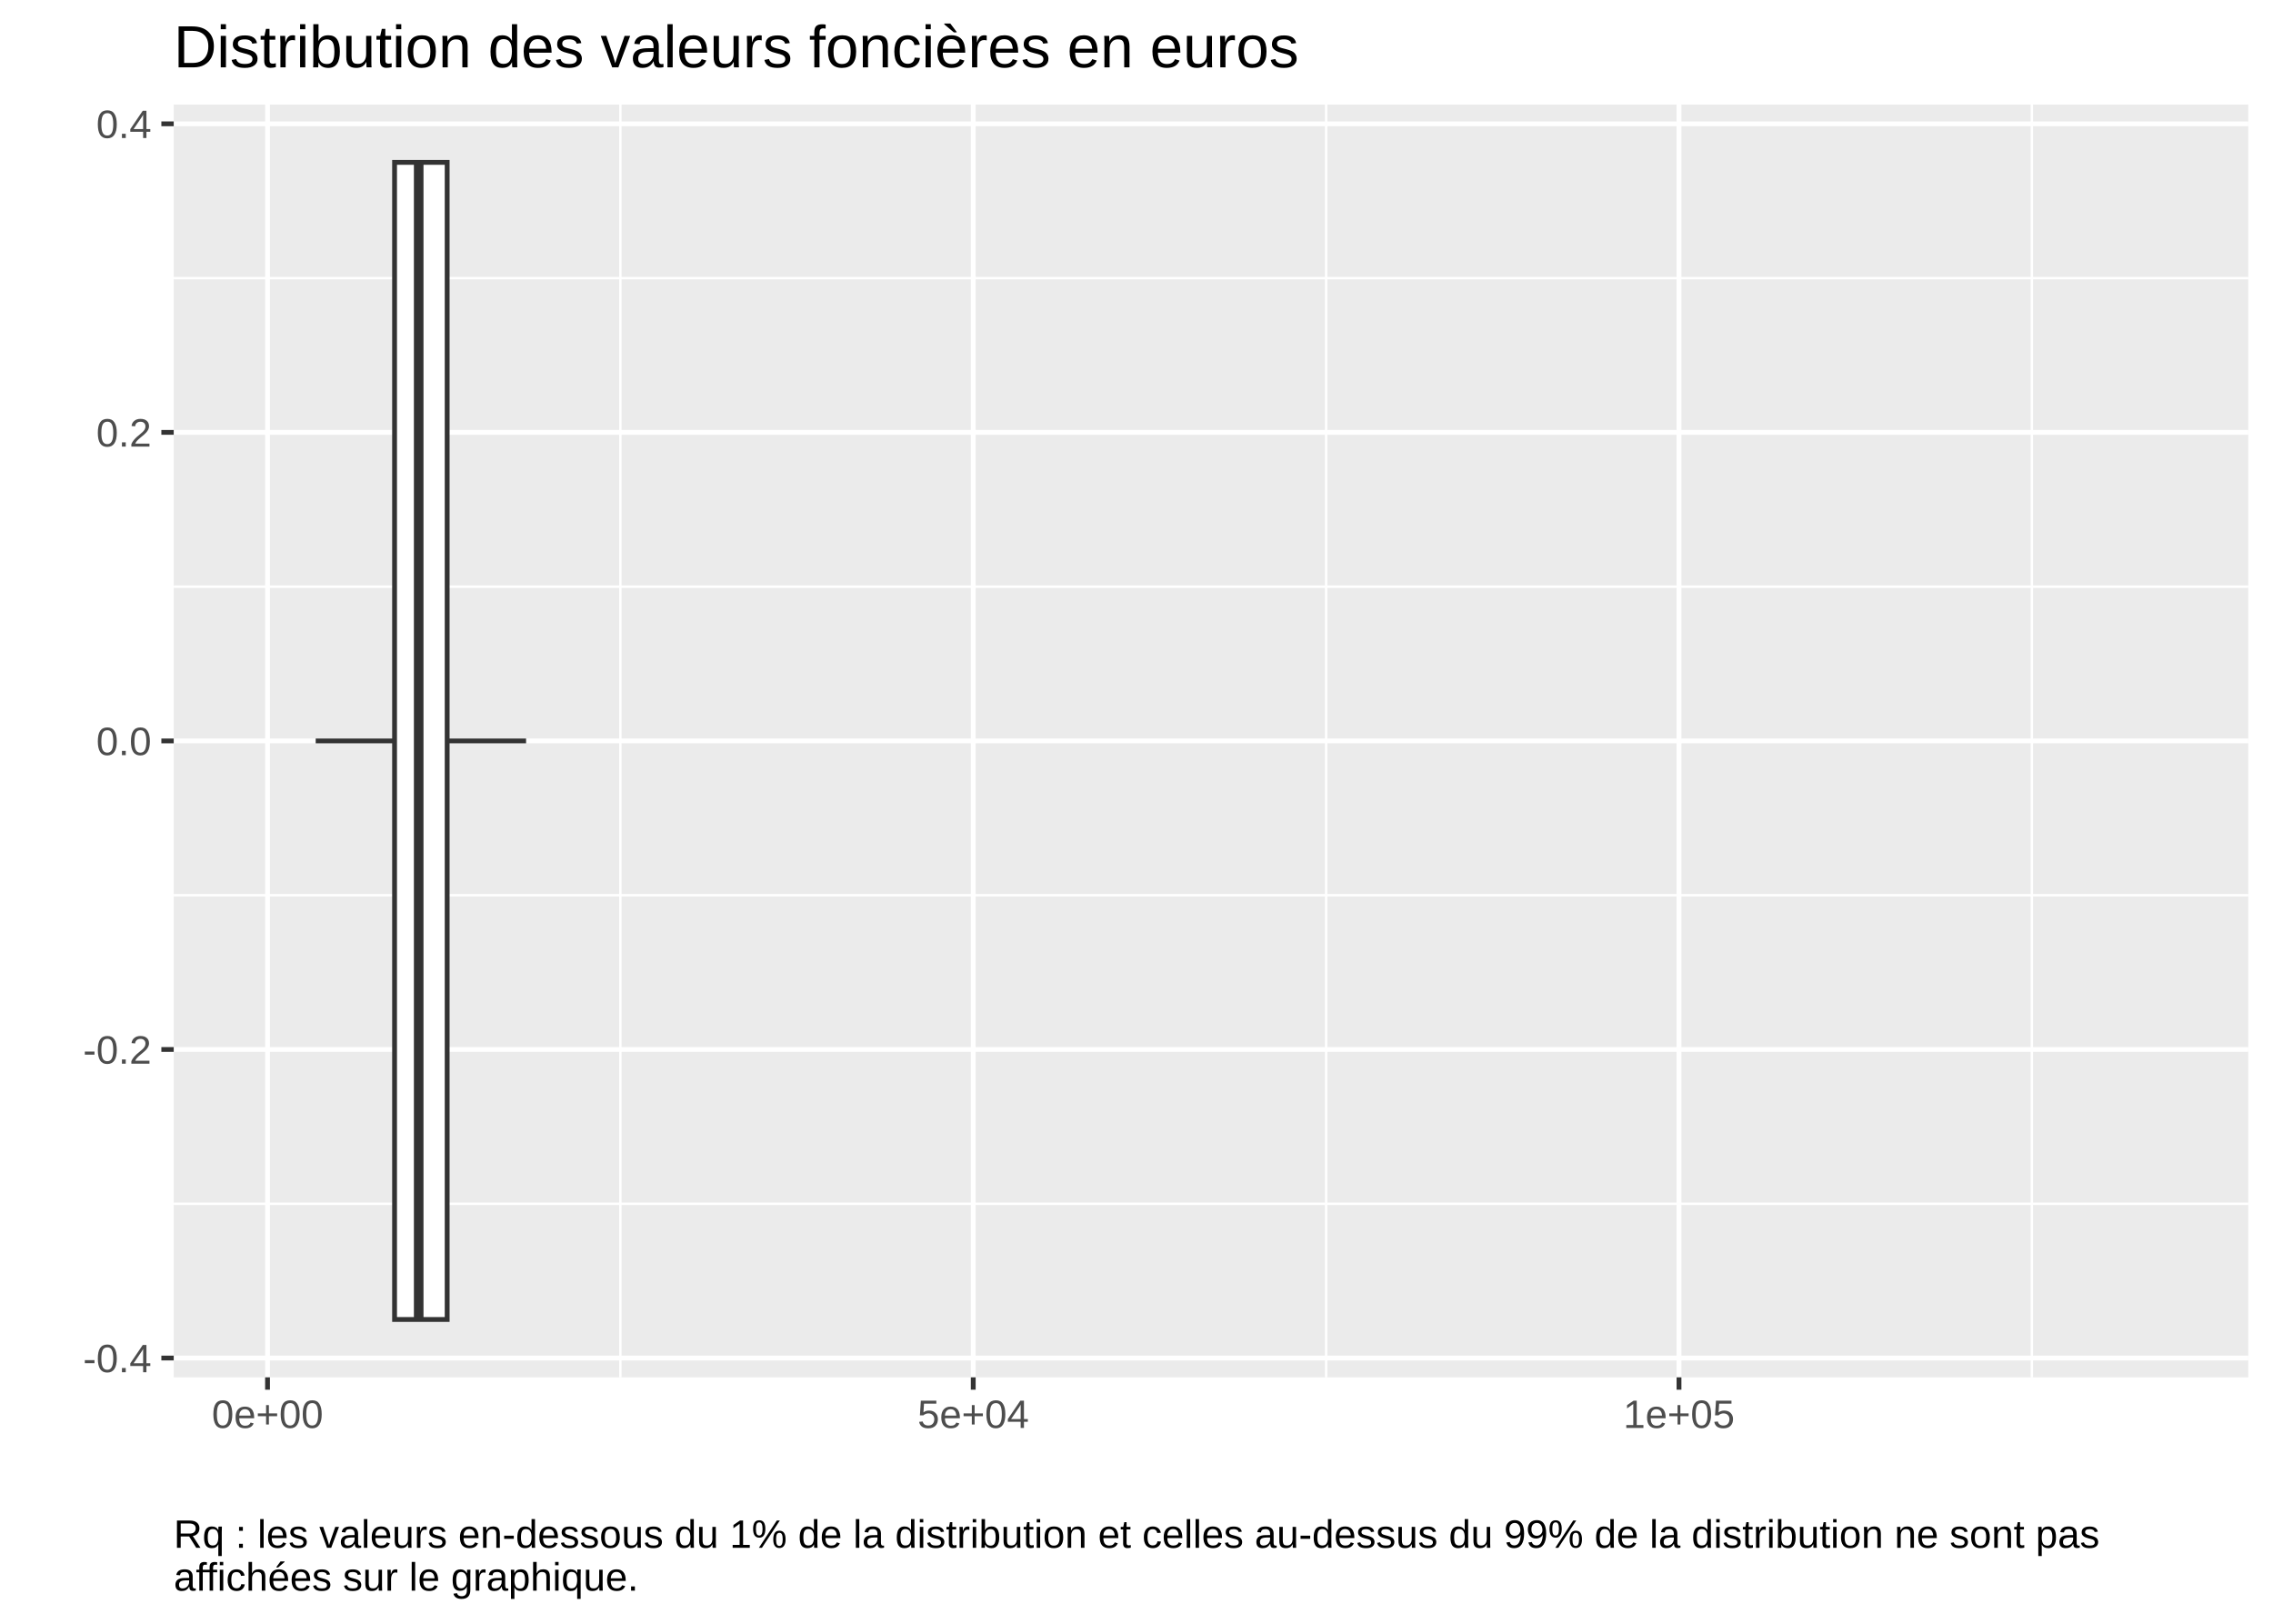
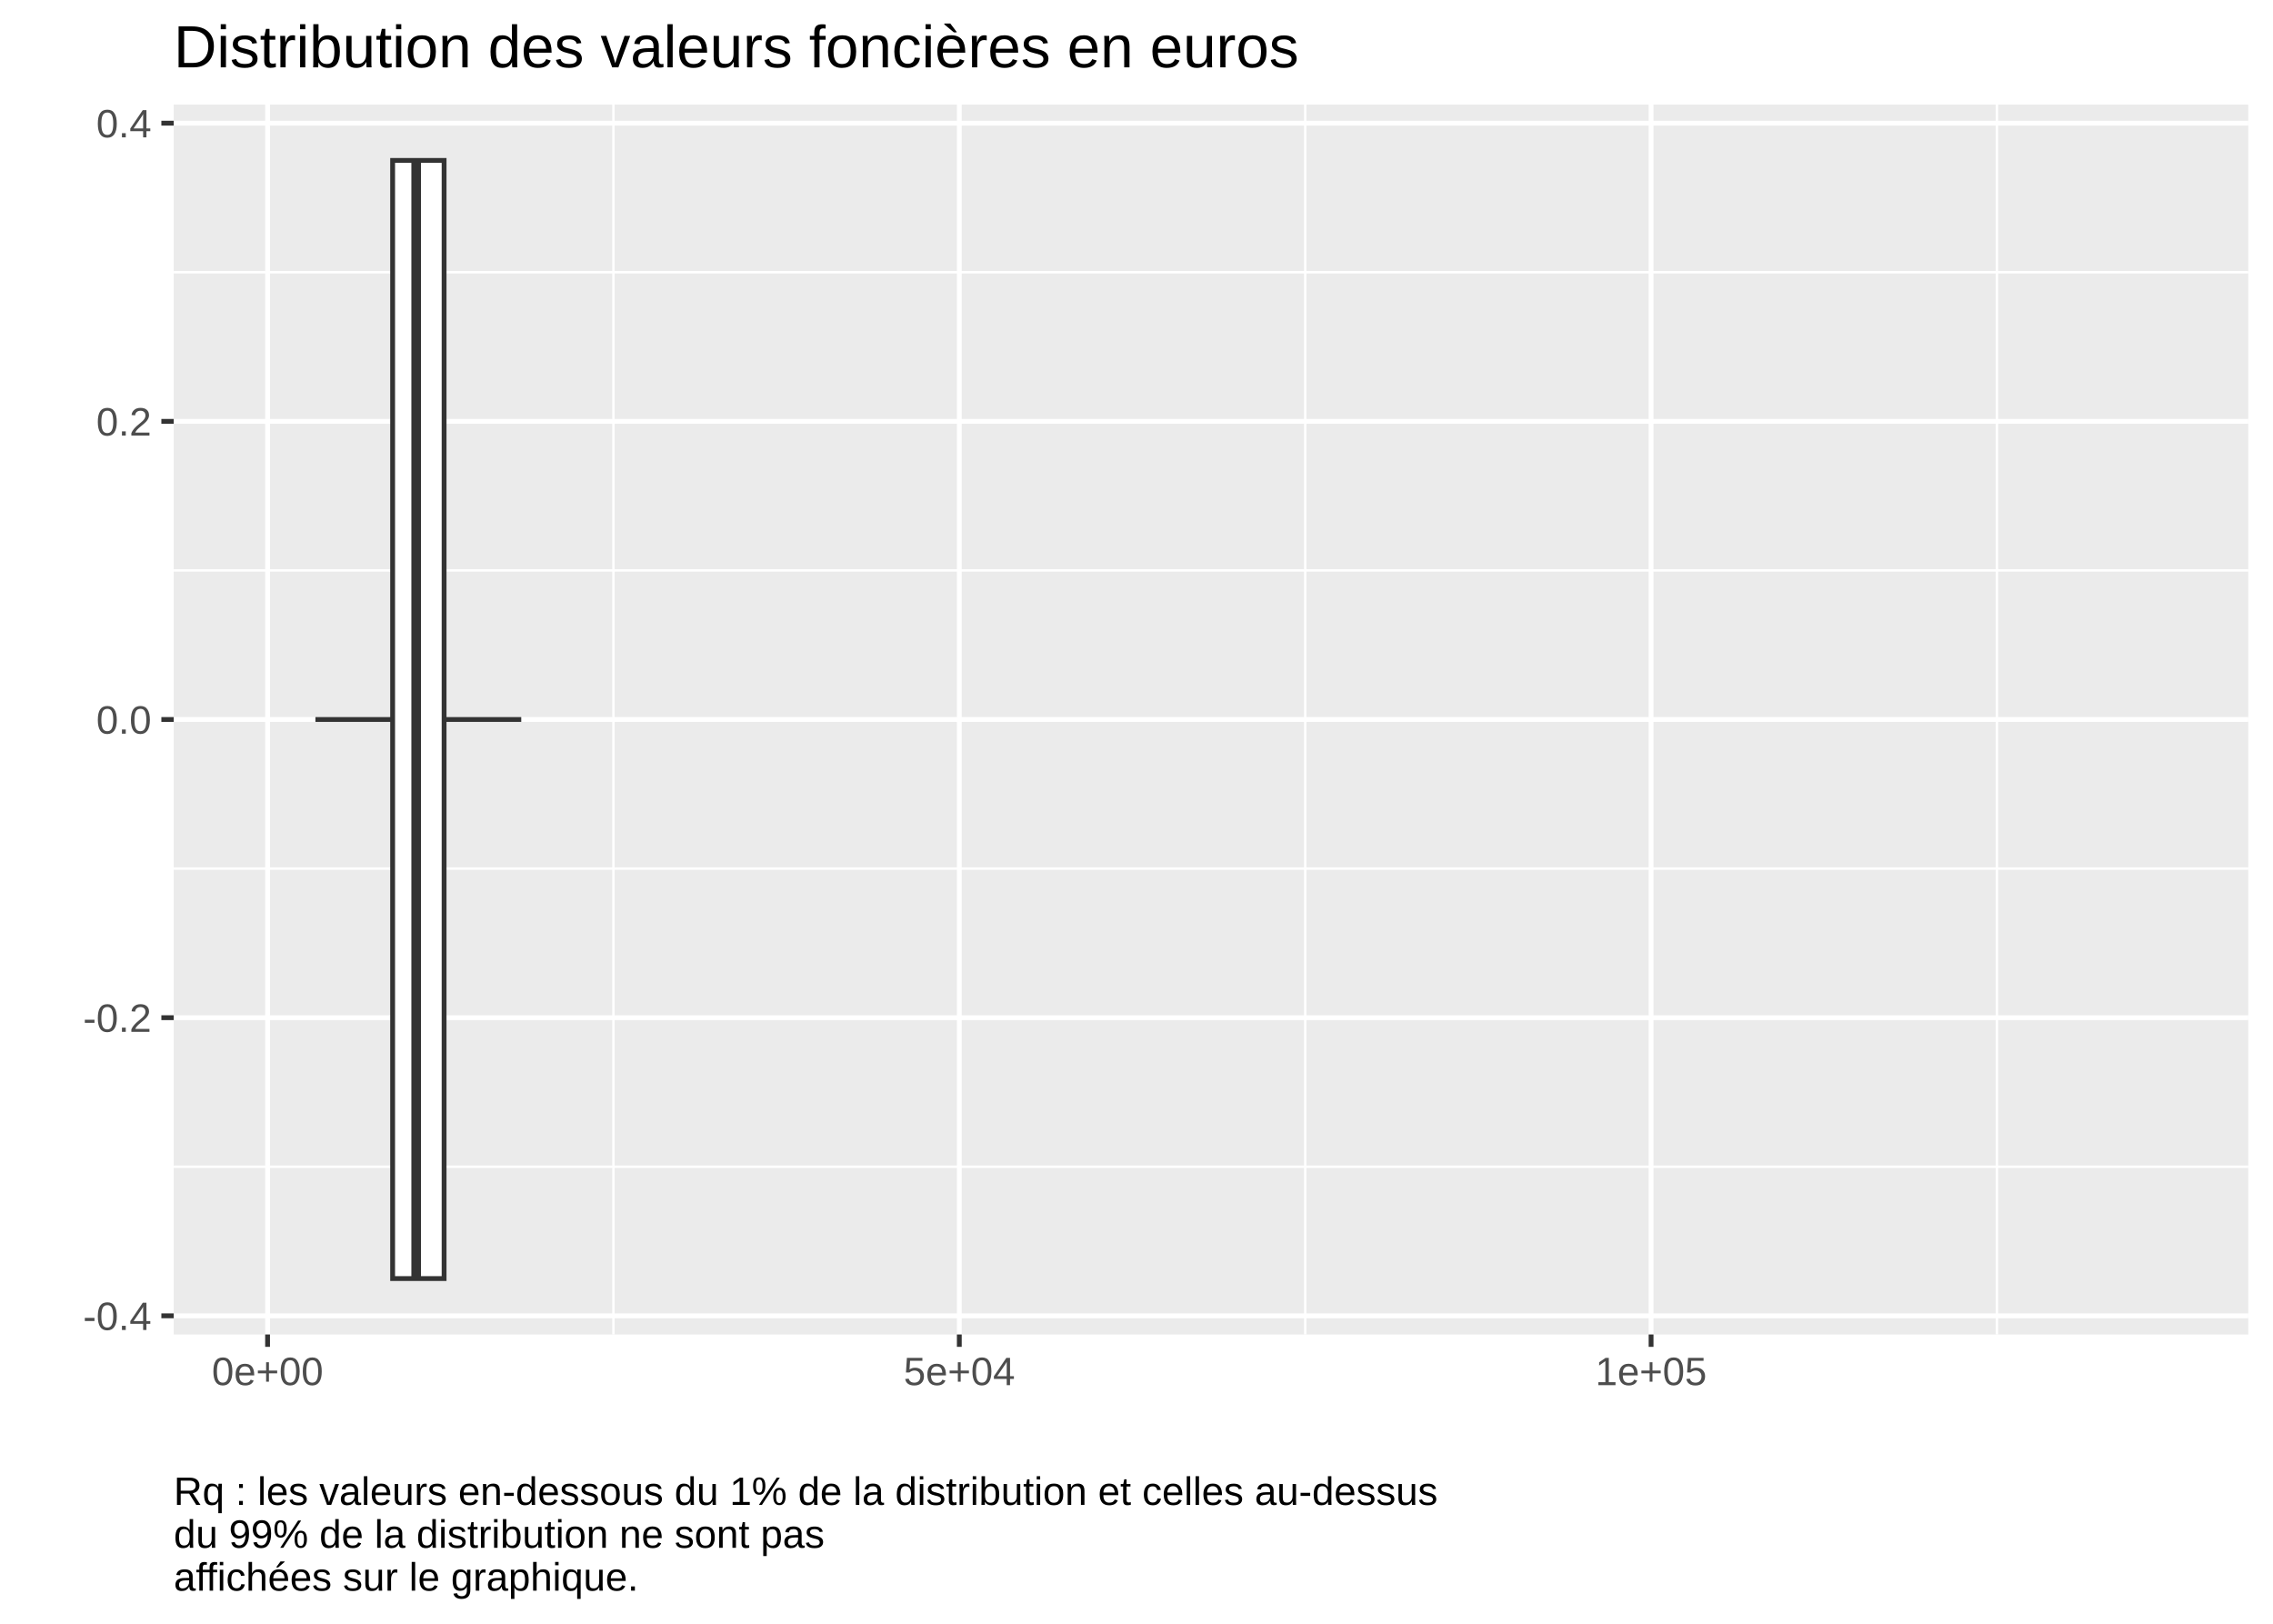
<svg xmlns="http://www.w3.org/2000/svg" class="svglite" width="504.00pt" height="360.00pt" viewBox="0 0 504.00 360.00">
  <defs>
    <style type="text/css">
    .svglite line, .svglite polyline, .svglite polygon, .svglite path, .svglite rect, .svglite circle {
      fill: none;
      stroke: #000000;
      stroke-linecap: round;
      stroke-linejoin: round;
      stroke-miterlimit: 10.00;
    }
    .svglite text {
      white-space: pre;
    }
  </style>
  </defs>
  <rect width="100%" height="100%" style="stroke: none; fill: #FFFFFF;" />
  <defs>
    <clipPath id="cpMC4wMHw1MDQuMDB8MC4wMHwzNjAuMDA=">
      <rect x="0.00" y="0.00" width="504.00" height="360.00" />
    </clipPath>
  </defs>
  <g clip-path="url(#cpMC4wMHw1MDQuMDB8MC4wMHwzNjAuMDA=)">
    <rect x="0.00" y="0.00" width="504.00" height="360.00" style="stroke-width: 1.07; stroke: #FFFFFF; fill: #FFFFFF;" />
  </g>
  <defs>
-     <clipPath id="cpMzguNTJ8NDk4LjUyfDIzLjE4fDMwNS4zNw==">
-       <rect x="38.52" y="23.18" width="460.00" height="282.19" />
+     <clipPath id="cpMzguNTJ8NDk4LjUyfDIzLjE4fDI5NS44Nw==">
+       <rect x="38.52" y="23.18" width="460.00" height="272.69" />
    </clipPath>
  </defs>
-   <g clip-path="url(#cpMzguNTJ8NDk4LjUyfDIzLjE4fDMwNS4zNw==)">
-     <rect x="38.52" y="23.18" width="460.00" height="282.19" style="stroke-width: 1.07; stroke: none; fill: #EBEBEB;" />
-     <polyline points="38.52,266.89 498.52,266.89 " style="stroke-width: 0.53; stroke: #FFFFFF; stroke-linecap: butt;" />
-     <polyline points="38.52,198.48 498.52,198.48 " style="stroke-width: 0.53; stroke: #FFFFFF; stroke-linecap: butt;" />
-     <polyline points="38.52,130.07 498.52,130.07 " style="stroke-width: 0.53; stroke: #FFFFFF; stroke-linecap: butt;" />
-     <polyline points="38.52,61.66 498.52,61.66 " style="stroke-width: 0.53; stroke: #FFFFFF; stroke-linecap: butt;" />
-     <polyline points="137.56,305.37 137.56,23.18 " style="stroke-width: 0.53; stroke: #FFFFFF; stroke-linecap: butt;" />
-     <polyline points="294.05,305.37 294.05,23.18 " style="stroke-width: 0.53; stroke: #FFFFFF; stroke-linecap: butt;" />
-     <polyline points="450.53,305.37 450.53,23.18 " style="stroke-width: 0.53; stroke: #FFFFFF; stroke-linecap: butt;" />
-     <polyline points="38.52,301.09 498.52,301.09 " style="stroke-width: 1.07; stroke: #FFFFFF; stroke-linecap: butt;" />
-     <polyline points="38.52,232.68 498.52,232.68 " style="stroke-width: 1.07; stroke: #FFFFFF; stroke-linecap: butt;" />
-     <polyline points="38.52,164.27 498.52,164.27 " style="stroke-width: 1.07; stroke: #FFFFFF; stroke-linecap: butt;" />
-     <polyline points="38.52,95.86 498.52,95.86 " style="stroke-width: 1.07; stroke: #FFFFFF; stroke-linecap: butt;" />
-     <polyline points="38.52,27.45 498.52,27.45 " style="stroke-width: 1.07; stroke: #FFFFFF; stroke-linecap: butt;" />
-     <polyline points="59.32,305.37 59.32,23.18 " style="stroke-width: 1.07; stroke: #FFFFFF; stroke-linecap: butt;" />
-     <polyline points="215.80,305.37 215.80,23.18 " style="stroke-width: 1.07; stroke: #FFFFFF; stroke-linecap: butt;" />
-     <polyline points="372.29,305.37 372.29,23.18 " style="stroke-width: 1.07; stroke: #FFFFFF; stroke-linecap: butt;" />
-     <line x1="99.15" y1="164.27" x2="116.65" y2="164.27" style="stroke-width: 1.07; stroke: #333333; stroke-linecap: butt;" />
-     <line x1="87.49" y1="164.27" x2="70.00" y2="164.27" style="stroke-width: 1.07; stroke: #333333; stroke-linecap: butt;" />
-     <polygon points="99.15,292.54 87.49,292.54 87.49,36.00 99.15,36.00 99.15,292.54 " style="stroke-width: 1.07; stroke: #333333; stroke-linecap: butt; stroke-linejoin: miter; fill: #FFFFFF;" />
-     <line x1="92.84" y1="292.54" x2="92.84" y2="36.00" style="stroke-width: 2.13; stroke: #333333; stroke-linecap: butt; stroke-linejoin: miter;" />
+   <g clip-path="url(#cpMzguNTJ8NDk4LjUyfDIzLjE4fDI5NS44Nw==)">
+     <rect x="38.52" y="23.18" width="460.00" height="272.69" style="stroke-width: 1.07; stroke: none; fill: #EBEBEB;" />
+     <polyline points="38.52,258.68 498.52,258.68 " style="stroke-width: 0.53; stroke: #FFFFFF; stroke-linecap: butt;" />
+     <polyline points="38.52,192.57 498.52,192.57 " style="stroke-width: 0.53; stroke: #FFFFFF; stroke-linecap: butt;" />
+     <polyline points="38.52,126.47 498.52,126.47 " style="stroke-width: 0.53; stroke: #FFFFFF; stroke-linecap: butt;" />
+     <polyline points="38.52,60.36 498.52,60.36 " style="stroke-width: 0.53; stroke: #FFFFFF; stroke-linecap: butt;" />
+     <polyline points="136.02,295.87 136.02,23.18 " style="stroke-width: 0.53; stroke: #FFFFFF; stroke-linecap: butt;" />
+     <polyline points="289.41,295.87 289.41,23.18 " style="stroke-width: 0.53; stroke: #FFFFFF; stroke-linecap: butt;" />
+     <polyline points="442.79,295.87 442.79,23.18 " style="stroke-width: 0.53; stroke: #FFFFFF; stroke-linecap: butt;" />
+     <polyline points="38.52,291.73 498.52,291.73 " style="stroke-width: 1.07; stroke: #FFFFFF; stroke-linecap: butt;" />
+     <polyline points="38.52,225.63 498.52,225.63 " style="stroke-width: 1.07; stroke: #FFFFFF; stroke-linecap: butt;" />
+     <polyline points="38.52,159.52 498.52,159.52 " style="stroke-width: 1.07; stroke: #FFFFFF; stroke-linecap: butt;" />
+     <polyline points="38.52,93.42 498.52,93.42 " style="stroke-width: 1.07; stroke: #FFFFFF; stroke-linecap: butt;" />
+     <polyline points="38.52,27.31 498.52,27.31 " style="stroke-width: 1.07; stroke: #FFFFFF; stroke-linecap: butt;" />
+     <polyline points="59.33,295.87 59.33,23.18 " style="stroke-width: 1.07; stroke: #FFFFFF; stroke-linecap: butt;" />
+     <polyline points="212.71,295.87 212.71,23.18 " style="stroke-width: 1.07; stroke: #FFFFFF; stroke-linecap: butt;" />
+     <polyline points="366.10,295.87 366.10,23.18 " style="stroke-width: 1.07; stroke: #FFFFFF; stroke-linecap: butt;" />
+     <line x1="98.47" y1="159.52" x2="115.58" y2="159.52" style="stroke-width: 1.07; stroke: #333333; stroke-linecap: butt;" />
+     <line x1="87.06" y1="159.52" x2="69.94" y2="159.52" style="stroke-width: 1.07; stroke: #333333; stroke-linecap: butt;" />
+     <polygon points="98.47,283.47 87.06,283.47 87.06,35.57 98.47,35.57 98.47,283.47 " style="stroke-width: 1.07; stroke: #333333; stroke-linecap: butt; stroke-linejoin: miter; fill: #FFFFFF;" />
+     <line x1="92.28" y1="283.47" x2="92.28" y2="35.57" style="stroke-width: 2.13; stroke: #333333; stroke-linecap: butt; stroke-linejoin: miter;" />
  </g>
  <g clip-path="url(#cpMC4wMHw1MDQuMDB8MC4wMHwzNjAuMDA=)">
-     <text x="33.58" y="304.24" text-anchor="end" style="font-size: 8.80px;fill: #4D4D4D; font-family: &quot;Arial&quot;;" textLength="15.17px" lengthAdjust="spacingAndGlyphs">-0.4</text>
-     <text x="33.58" y="235.83" text-anchor="end" style="font-size: 8.80px;fill: #4D4D4D; font-family: &quot;Arial&quot;;" textLength="15.17px" lengthAdjust="spacingAndGlyphs">-0.2</text>
-     <text x="33.58" y="167.42" text-anchor="end" style="font-size: 8.80px;fill: #4D4D4D; font-family: &quot;Arial&quot;;" textLength="12.24px" lengthAdjust="spacingAndGlyphs">0.0</text>
-     <text x="33.58" y="99.01" text-anchor="end" style="font-size: 8.80px;fill: #4D4D4D; font-family: &quot;Arial&quot;;" textLength="12.24px" lengthAdjust="spacingAndGlyphs">0.2</text>
-     <text x="33.58" y="30.60" text-anchor="end" style="font-size: 8.80px;fill: #4D4D4D; font-family: &quot;Arial&quot;;" textLength="12.24px" lengthAdjust="spacingAndGlyphs">0.4</text>
-     <polyline points="35.78,301.09 38.52,301.09 " style="stroke-width: 1.07; stroke: #333333; stroke-linecap: butt;" />
-     <polyline points="35.78,232.68 38.52,232.68 " style="stroke-width: 1.07; stroke: #333333; stroke-linecap: butt;" />
-     <polyline points="35.78,164.27 38.52,164.27 " style="stroke-width: 1.07; stroke: #333333; stroke-linecap: butt;" />
-     <polyline points="35.78,95.86 38.52,95.86 " style="stroke-width: 1.07; stroke: #333333; stroke-linecap: butt;" />
-     <polyline points="35.78,27.45 38.52,27.45 " style="stroke-width: 1.07; stroke: #333333; stroke-linecap: butt;" />
-     <polyline points="59.32,308.11 59.32,305.37 " style="stroke-width: 1.07; stroke: #333333; stroke-linecap: butt;" />
-     <polyline points="215.80,308.11 215.80,305.37 " style="stroke-width: 1.07; stroke: #333333; stroke-linecap: butt;" />
-     <polyline points="372.29,308.11 372.29,305.37 " style="stroke-width: 1.07; stroke: #333333; stroke-linecap: butt;" />
-     <text x="59.32" y="316.60" text-anchor="middle" style="font-size: 8.80px;fill: #4D4D4D; font-family: &quot;Arial&quot;;" textLength="24.72px" lengthAdjust="spacingAndGlyphs">0e+00</text>
-     <text x="215.80" y="316.60" text-anchor="middle" style="font-size: 8.80px;fill: #4D4D4D; font-family: &quot;Arial&quot;;" textLength="24.72px" lengthAdjust="spacingAndGlyphs">5e+04</text>
-     <text x="372.29" y="316.60" text-anchor="middle" style="font-size: 8.80px;fill: #4D4D4D; font-family: &quot;Arial&quot;;" textLength="24.72px" lengthAdjust="spacingAndGlyphs">1e+05</text>
+     <text x="33.58" y="294.88" text-anchor="end" style="font-size: 8.80px;fill: #4D4D4D; font-family: &quot;Arial&quot;;" textLength="15.17px" lengthAdjust="spacingAndGlyphs">-0.4</text>
+     <text x="33.58" y="228.78" text-anchor="end" style="font-size: 8.80px;fill: #4D4D4D; font-family: &quot;Arial&quot;;" textLength="15.17px" lengthAdjust="spacingAndGlyphs">-0.2</text>
+     <text x="33.58" y="162.67" text-anchor="end" style="font-size: 8.80px;fill: #4D4D4D; font-family: &quot;Arial&quot;;" textLength="12.24px" lengthAdjust="spacingAndGlyphs">0.0</text>
+     <text x="33.58" y="96.57" text-anchor="end" style="font-size: 8.80px;fill: #4D4D4D; font-family: &quot;Arial&quot;;" textLength="12.24px" lengthAdjust="spacingAndGlyphs">0.2</text>
+     <text x="33.58" y="30.46" text-anchor="end" style="font-size: 8.80px;fill: #4D4D4D; font-family: &quot;Arial&quot;;" textLength="12.24px" lengthAdjust="spacingAndGlyphs">0.4</text>
+     <polyline points="35.78,291.73 38.52,291.73 " style="stroke-width: 1.07; stroke: #333333; stroke-linecap: butt;" />
+     <polyline points="35.78,225.63 38.52,225.63 " style="stroke-width: 1.07; stroke: #333333; stroke-linecap: butt;" />
+     <polyline points="35.78,159.52 38.52,159.52 " style="stroke-width: 1.07; stroke: #333333; stroke-linecap: butt;" />
+     <polyline points="35.78,93.42 38.52,93.42 " style="stroke-width: 1.07; stroke: #333333; stroke-linecap: butt;" />
+     <polyline points="35.78,27.31 38.52,27.31 " style="stroke-width: 1.07; stroke: #333333; stroke-linecap: butt;" />
+     <polyline points="59.33,298.61 59.33,295.87 " style="stroke-width: 1.07; stroke: #333333; stroke-linecap: butt;" />
+     <polyline points="212.71,298.61 212.71,295.87 " style="stroke-width: 1.07; stroke: #333333; stroke-linecap: butt;" />
+     <polyline points="366.10,298.61 366.10,295.87 " style="stroke-width: 1.07; stroke: #333333; stroke-linecap: butt;" />
+     <text x="59.33" y="307.10" text-anchor="middle" style="font-size: 8.80px;fill: #4D4D4D; font-family: &quot;Arial&quot;;" textLength="24.72px" lengthAdjust="spacingAndGlyphs">0e+00</text>
+     <text x="212.71" y="307.10" text-anchor="middle" style="font-size: 8.80px;fill: #4D4D4D; font-family: &quot;Arial&quot;;" textLength="24.72px" lengthAdjust="spacingAndGlyphs">5e+04</text>
+     <text x="366.10" y="307.10" text-anchor="middle" style="font-size: 8.80px;fill: #4D4D4D; font-family: &quot;Arial&quot;;" textLength="24.72px" lengthAdjust="spacingAndGlyphs">1e+05</text>
    <text x="38.52" y="14.93" style="font-size: 13.20px; font-family: &quot;Arial&quot;;" textLength="249.29px" lengthAdjust="spacingAndGlyphs">Distribution des valeurs foncières en euros</text>
-     <text x="38.52" y="343.17" style="font-size: 8.80px; font-family: &quot;Arial&quot;;" textLength="429.61px" lengthAdjust="spacingAndGlyphs">Rq : les valeurs en-dessous du 1% de la distribution et celles au-dessus du 99% de la distribution ne sont pas </text>
+     <text x="38.52" y="333.66" style="font-size: 8.80px; font-family: &quot;Arial&quot;;" textLength="280.35px" lengthAdjust="spacingAndGlyphs">Rq : les valeurs en-dessous du 1% de la distribution et celles au-dessus</text>
+     <text x="38.52" y="343.17" style="font-size: 8.80px; font-family: &quot;Arial&quot;;" textLength="163.95px" lengthAdjust="spacingAndGlyphs">       du 99% de la distribution ne sont pas </text>
    <text x="38.52" y="352.67" style="font-size: 8.80px; font-family: &quot;Arial&quot;;" textLength="103.09px" lengthAdjust="spacingAndGlyphs">affichées sur le graphique.</text>
  </g>
</svg>
